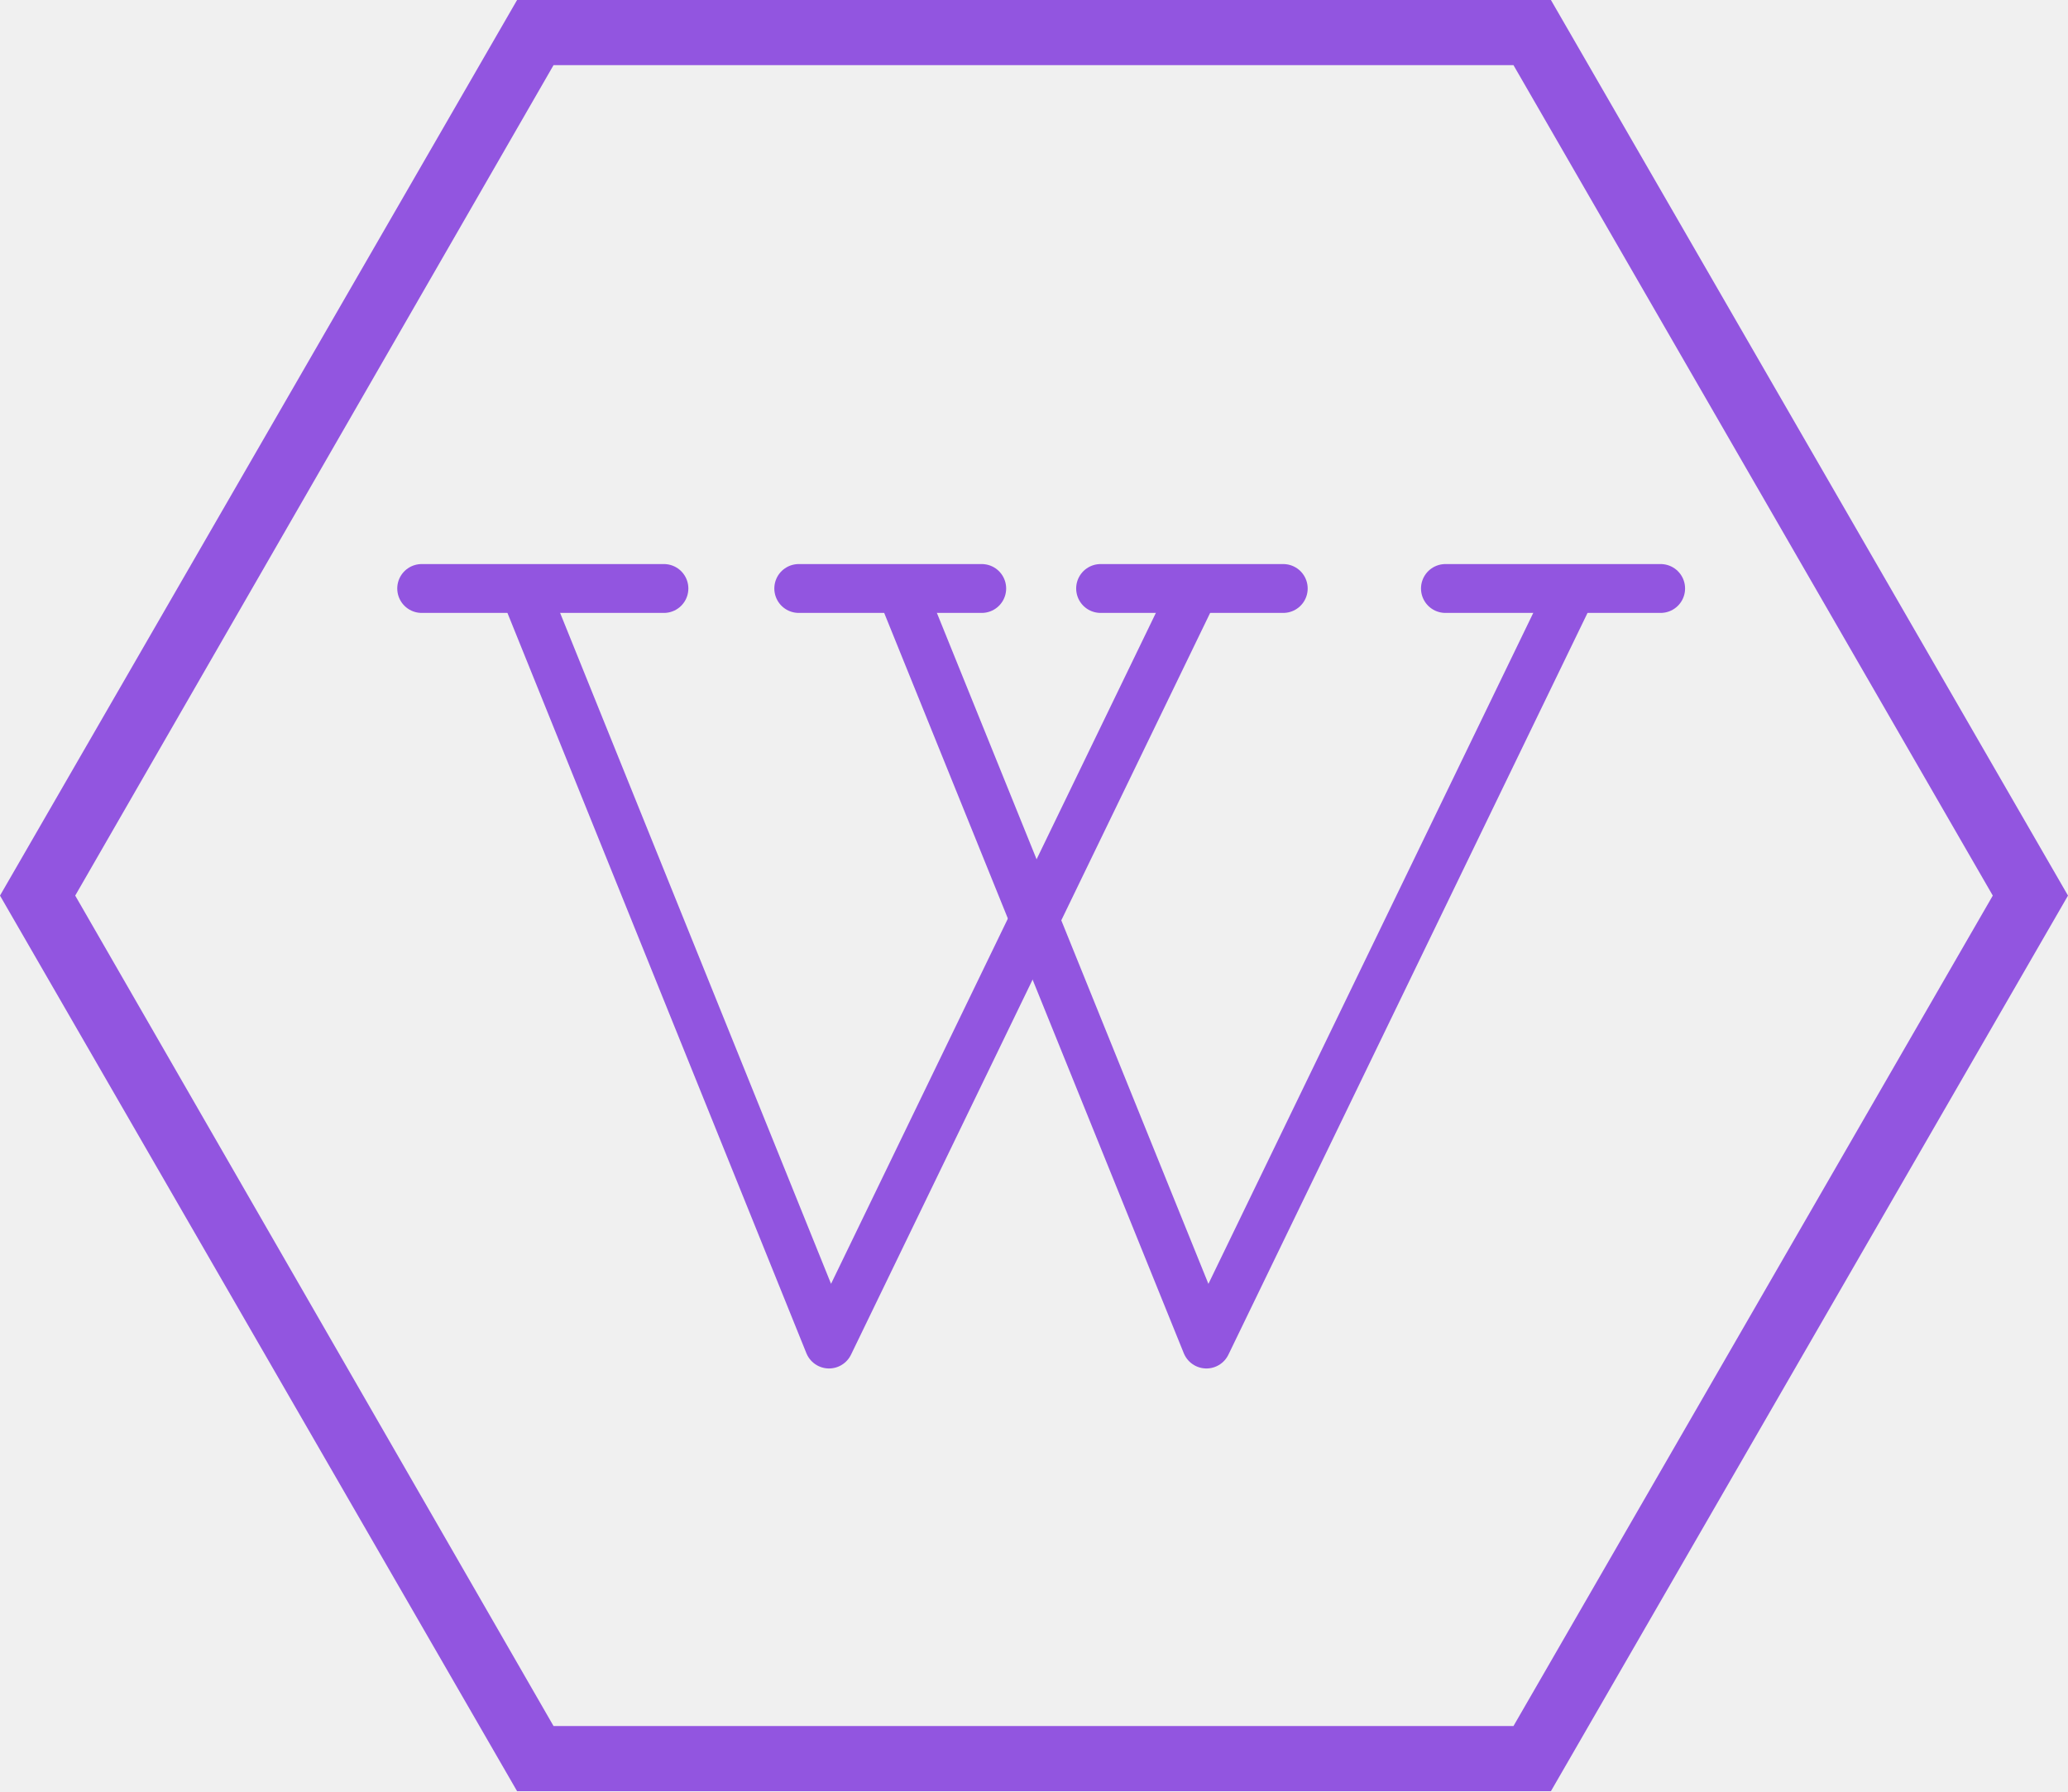
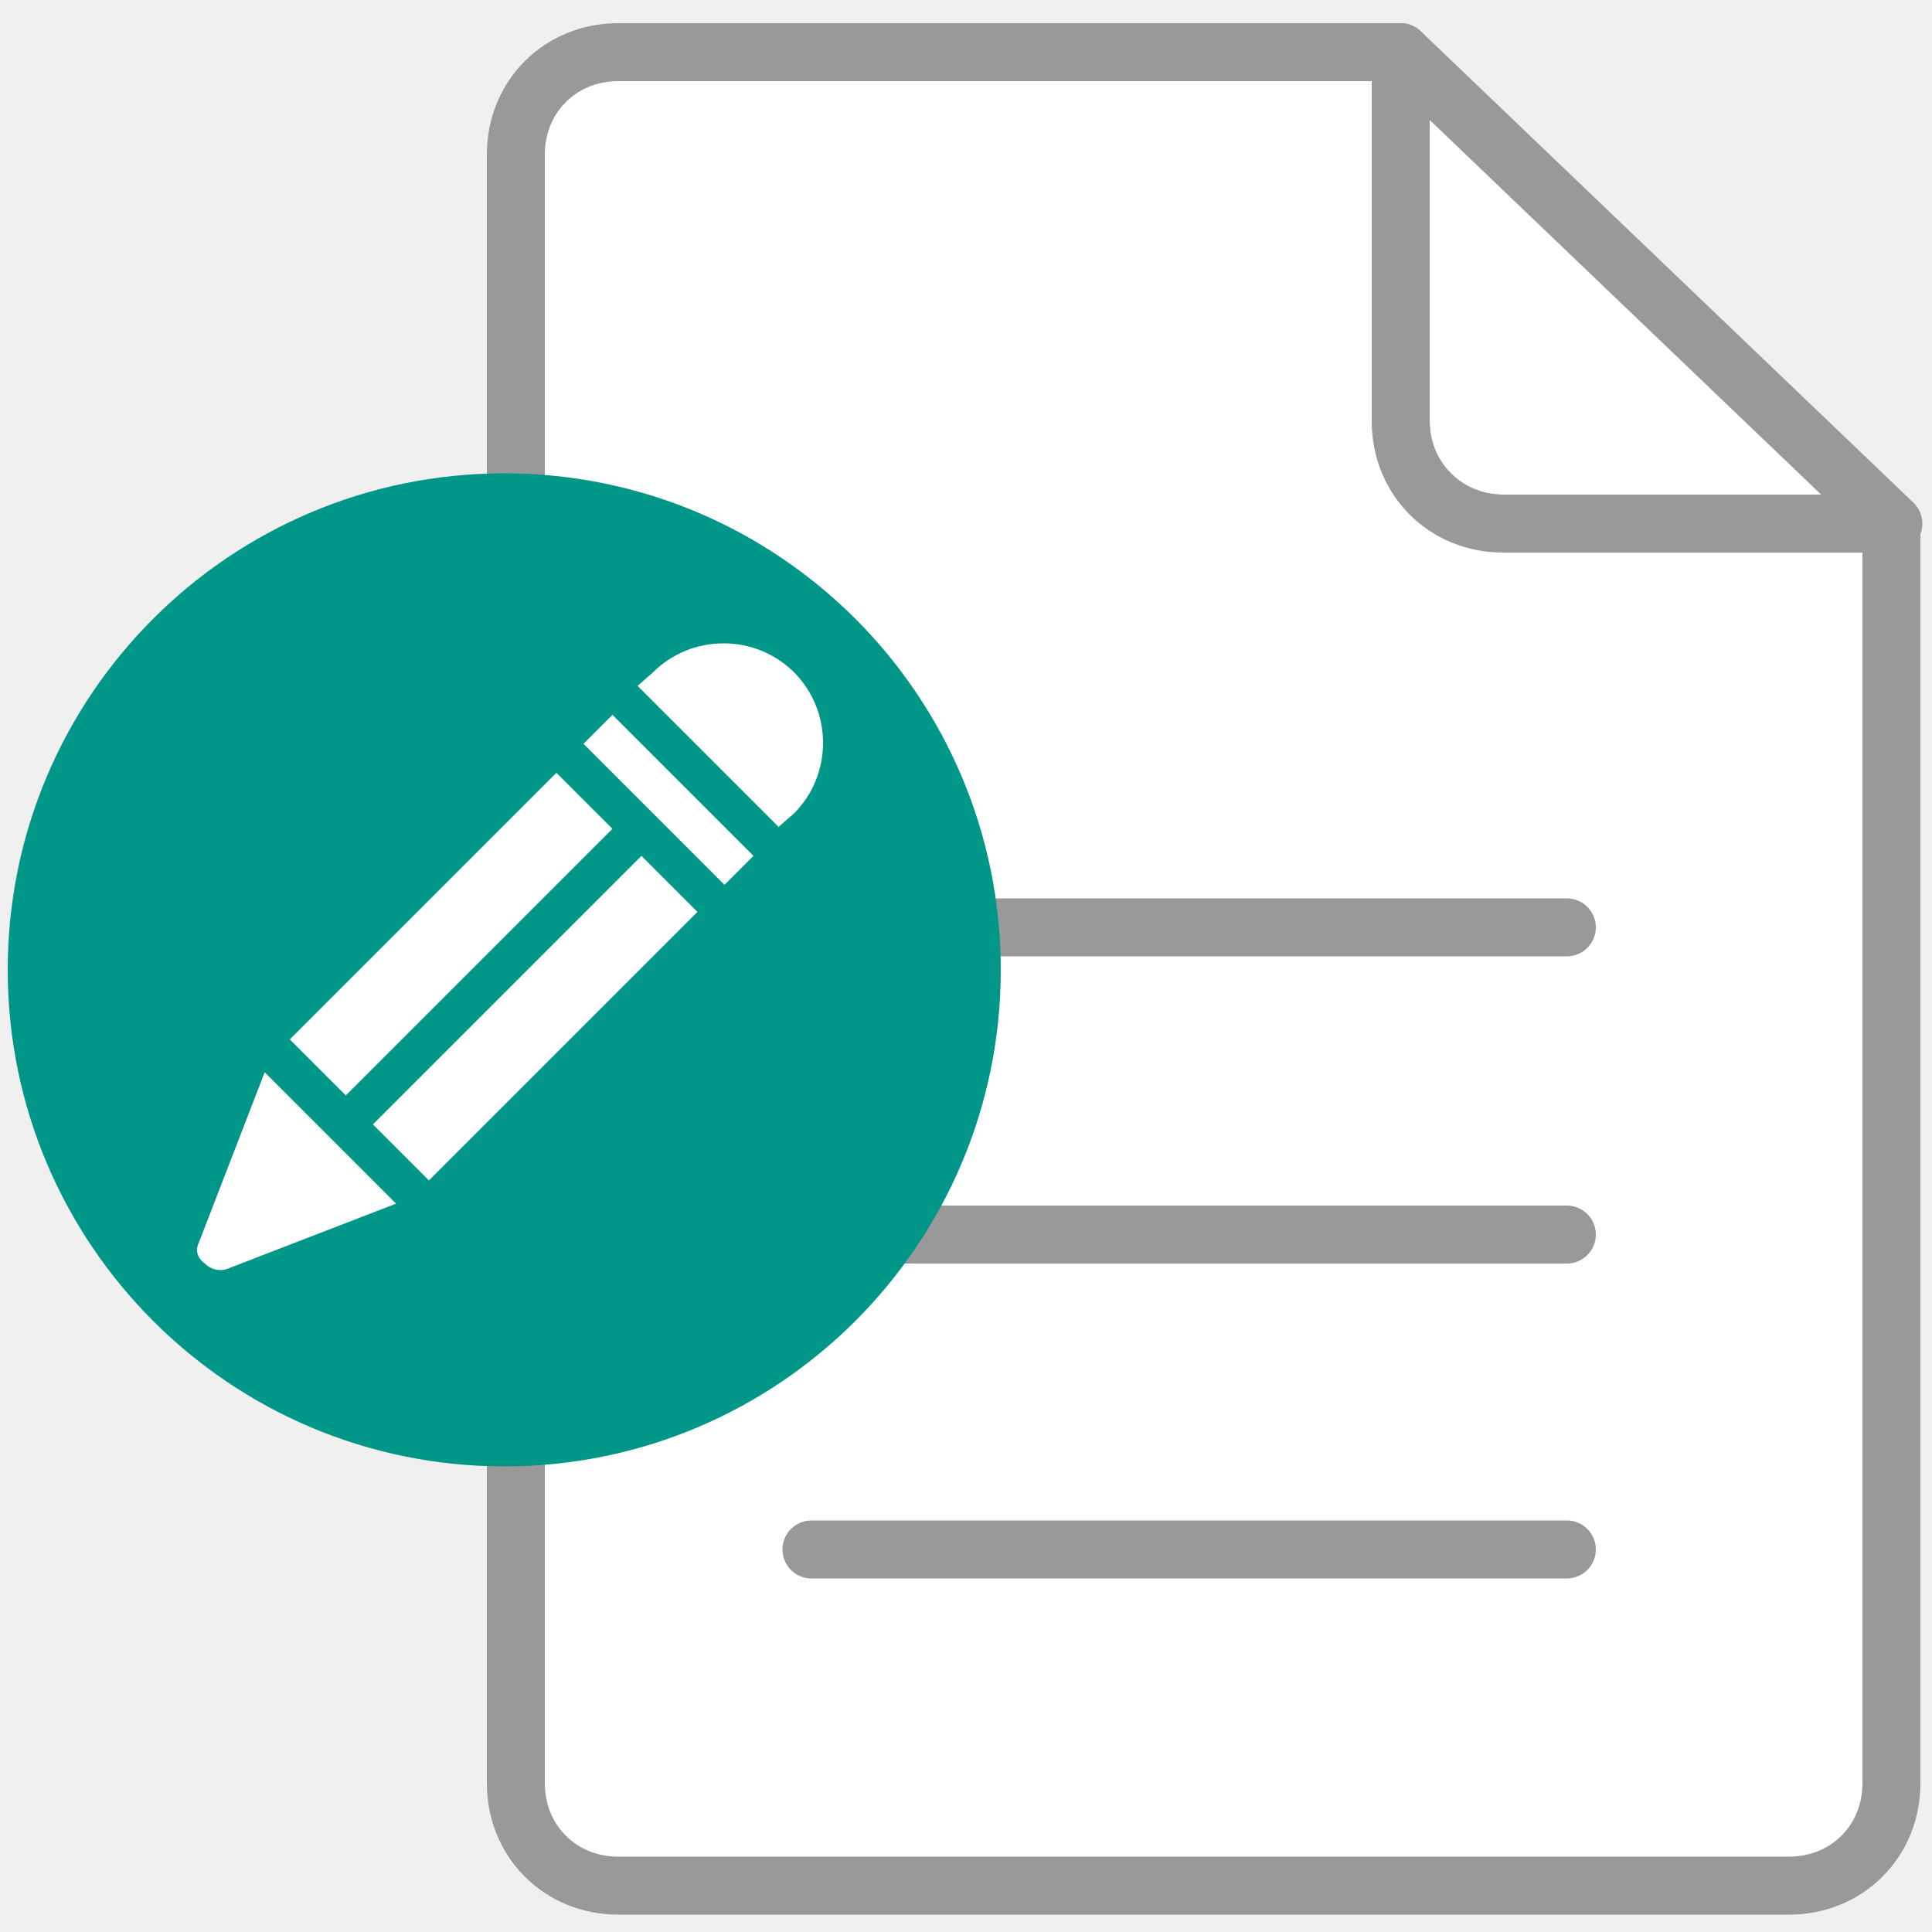
- <svg xmlns="http://www.w3.org/2000/svg" viewBox="0 0 63.51 55">
-   <defs>
-     <style>.cls-1{fill:#9255e0;}.cls-2{fill:none;stroke:#9255e0;stroke-linecap:round;stroke-linejoin:round;stroke-width:1.5px;}</style>
-   </defs>
-   <g id="WikiType_hex" data-name="WikiType hex">
-     <path class="cls-1" d="M46.48,6,61.2,31.5,46.48,57H17L2.31,31.5,17,6H46.48m1.15-2H15.88L0,31.5,15.88,59H47.63L63.51,31.5,47.63,4Z" transform="translate(0 -4)" />
+ <svg xmlns="http://www.w3.org/2000/svg" height="24px" width="24px" viewBox="0 0 100 100" enable-background="new 0 0 100 100">
+   <g stroke-linejoin="round" stroke-linecap="round" stroke-width="3" stroke-miterlimit="10">
+     <g stroke="#999">
+       <g fill="#fff">
+         <path d="m77.8 27.1h20.2l-25.5-24.4v19.1c0 3 2.4 5.3 5.3 5.3z" />
+         <path d="m77.8 27.1c-3 0-5.3-2.3-5.3-5.3v-19.1h-40.5c-3 0-5.3 2.3-5.3 5.3v84.3c0 3 2.3 5.3 5.3 5.3h60.6c3 0 5.3-2.3 5.3-5.3v-65.2c0 0-20.1 0-20.1 0z" />
+       </g>
+       <path d="M42,63.9h39.1 M42,48h39.1 M42,80.2h39.1" fill="none" />
+     </g>
+     <circle cx="26.1" cy="50.2" r="24.2" fill="#009688" stroke="#009688" />
  </g>
-   <g id="Wiki">
-     <polyline class="cls-2" points="16.11 18.12 25.46 41.27 36.67 18.12" />
-     <line class="cls-2" x1="20.39" y1="18.07" x2="12.95" y2="18.07" />
-     <line class="cls-2" x1="39.41" y1="18.07" x2="33.8" y2="18.07" />
-     <polyline class="cls-2" points="27.68 18.12 37.05 41.27 48.26 18.12" />
-     <line class="cls-2" x1="30.15" y1="18.07" x2="24.53" y2="18.07" />
-     <line class="cls-2" x1="51" y1="18.07" x2="44.39" y2="18.07" />
-   </g>
+   <path d="m37.5 45.8l-7.3-7.3 1.5-1.5 7.3 7.3-1.5 1.5m-19.6 10.9l-2.9-2.9 13.8-13.8 2.9 2.9-13.8 13.8m-7.6 7.6c-.2.4-.1.8.3 1.1.3.3.7.4 1.1.3l8.8-3.4-6.8-6.8-3.4 8.8m30.8-22.2c2-2 2-5.3 0-7.3s-5.3-2-7.3 0l-.8.7 7.3 7.3.8-.7m-7.9 2.2l2.9 2.9-13.9 13.9-2.9-2.9 13.9-13.9" fill="#fff" />
</svg>
